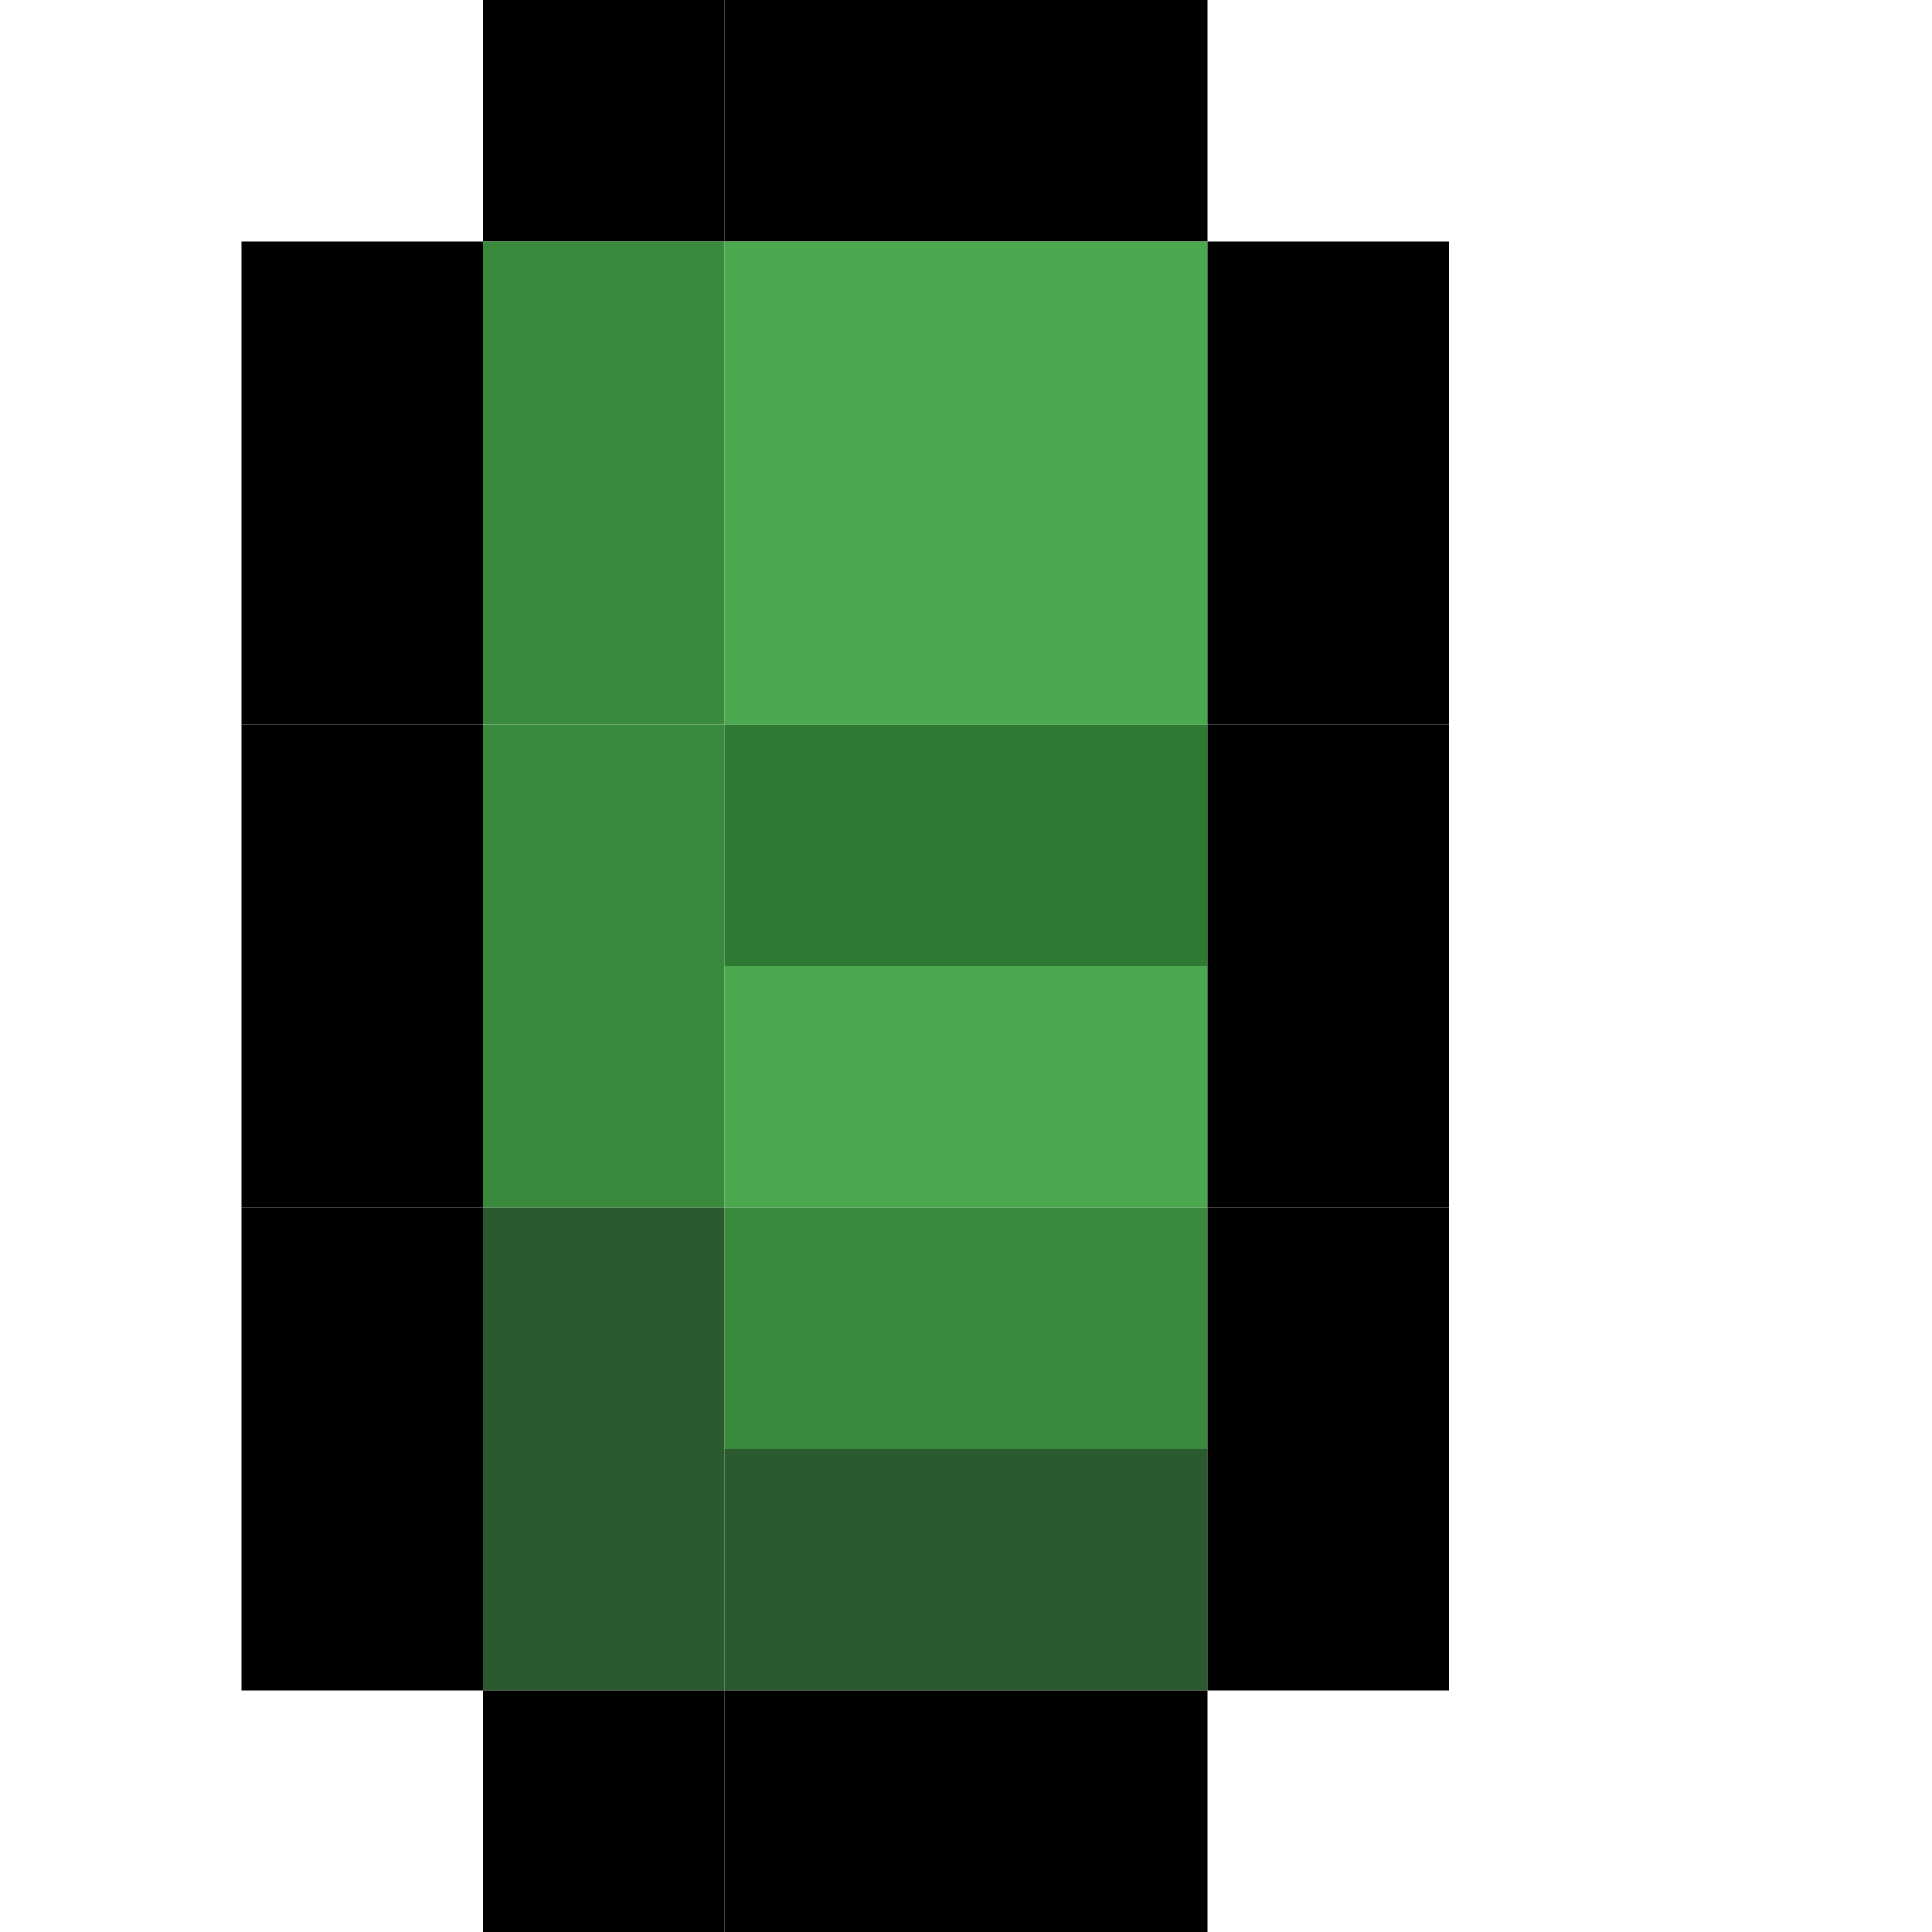
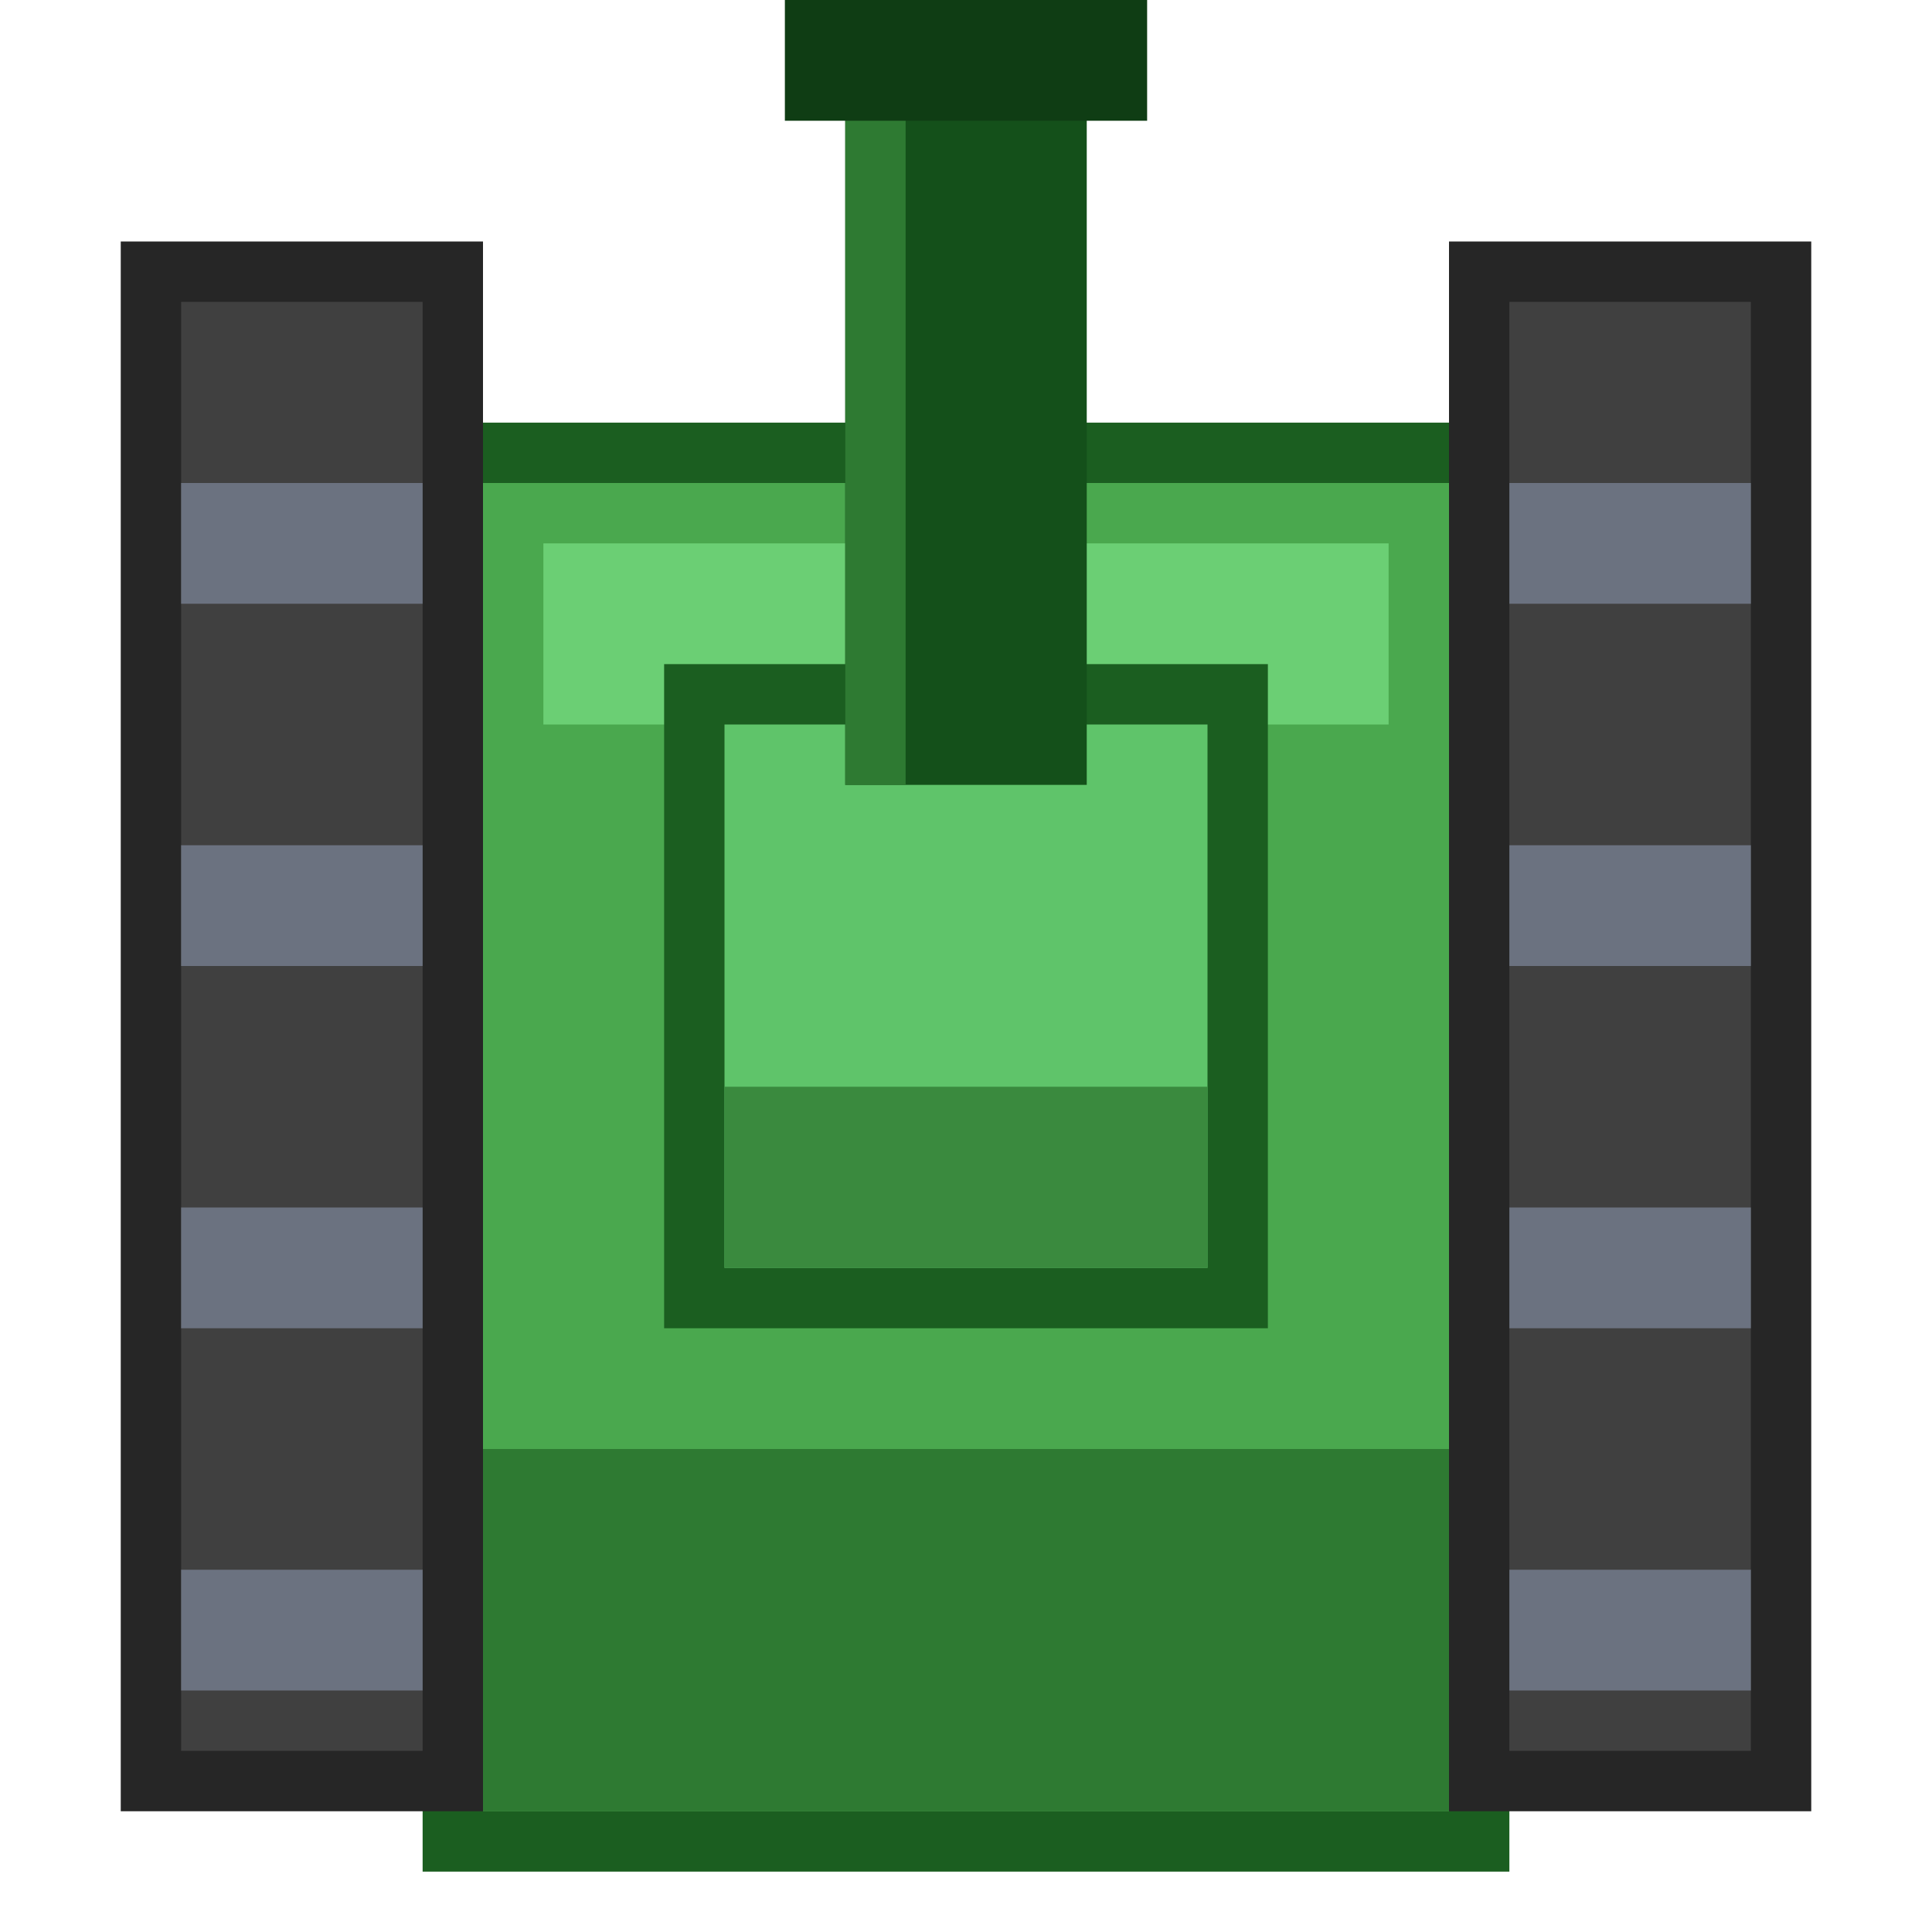
<svg xmlns="http://www.w3.org/2000/svg" width="32" height="32" viewBox="0 0 32 32">
-   <rect x="8" y="0" width="4" height="4" fill="#000" />
-   <rect x="12" y="0" width="4" height="4" fill="#000" />
-   <rect x="16" y="0" width="4" height="4" fill="#000" />
-   <rect x="4" y="4" width="4" height="4" fill="#000" />
-   <rect x="8" y="4" width="4" height="4" fill="#3A8A3E" />
-   <rect x="12" y="4" width="4" height="4" fill="#4AA84E" />
-   <rect x="16" y="4" width="4" height="4" fill="#4AA84E" />
-   <rect x="20" y="4" width="4" height="4" fill="#000" />
-   <rect x="4" y="8" width="4" height="4" fill="#000" />
-   <rect x="8" y="8" width="4" height="4" fill="#3A8A3E" />
-   <rect x="12" y="8" width="4" height="4" fill="#4AA84E" />
-   <rect x="16" y="8" width="4" height="4" fill="#4AA84E" />
-   <rect x="20" y="8" width="4" height="4" fill="#000" />
-   <rect x="4" y="12" width="4" height="4" fill="#000" />
-   <rect x="8" y="12" width="4" height="4" fill="#3A8A3E" />
-   <rect x="12" y="12" width="4" height="4" fill="#2E7A32" />
-   <rect x="16" y="12" width="4" height="4" fill="#2E7A32" />
-   <rect x="20" y="12" width="4" height="4" fill="#000" />
-   <rect x="4" y="16" width="4" height="4" fill="#000" />
-   <rect x="8" y="16" width="4" height="4" fill="#3A8A3E" />
-   <rect x="12" y="16" width="4" height="4" fill="#4AA84E" />
-   <rect x="16" y="16" width="4" height="4" fill="#4AA84E" />
-   <rect x="20" y="16" width="4" height="4" fill="#000" />
-   <rect x="4" y="20" width="4" height="4" fill="#000" />
-   <rect x="8" y="20" width="4" height="4" fill="#2A5A2E" />
-   <rect x="12" y="20" width="4" height="4" fill="#3A8A3E" />
-   <rect x="16" y="20" width="4" height="4" fill="#3A8A3E" />
-   <rect x="20" y="20" width="4" height="4" fill="#000" />
-   <rect x="4" y="24" width="4" height="4" fill="#000" />
-   <rect x="8" y="24" width="4" height="4" fill="#2A5A2E" />
-   <rect x="12" y="24" width="4" height="4" fill="#2A5A2E" />
-   <rect x="16" y="24" width="4" height="4" fill="#2A5A2E" />
-   <rect x="20" y="24" width="4" height="4" fill="#000" />
-   <rect x="8" y="28" width="4" height="4" fill="#000" />
-   <rect x="12" y="28" width="4" height="4" fill="#000" />
-   <rect x="16" y="28" width="4" height="4" fill="#000" />
+   <rect x="7" y="7" width="18" height="24" fill="#1B5E20" />
+   <rect x="8" y="8" width="16" height="22" fill="#4AA84E" />
+   <rect x="8" y="24" width="16" height="6" fill="#2E7A32" />
+   <rect x="9" y="9" width="14" height="3" fill="#6BCF74" />
+   <rect x="2" y="4" width="6" height="26" fill="#262626" />
+   <rect x="3" y="5" width="4" height="24" fill="#404040" />
+   <rect x="3" y="8" width="4" height="2" fill="#6b7280" />
+   <rect x="3" y="14" width="4" height="2" fill="#6b7280" />
+   <rect x="3" y="20" width="4" height="2" fill="#6b7280" />
+   <rect x="3" y="26" width="4" height="2" fill="#6b7280" />
+   <rect x="24" y="4" width="6" height="26" fill="#262626" />
+   <rect x="25" y="5" width="4" height="24" fill="#404040" />
+   <rect x="25" y="8" width="4" height="2" fill="#6b7280" />
+   <rect x="25" y="14" width="4" height="2" fill="#6b7280" />
+   <rect x="25" y="20" width="4" height="2" fill="#6b7280" />
+   <rect x="25" y="26" width="4" height="2" fill="#6b7280" />
+   <rect x="11" y="11" width="10" height="11" fill="#1B5E20" />
+   <rect x="12" y="12" width="8" height="9" fill="#5FC46A" />
+   <rect x="12" y="18" width="8" height="3" fill="#3A8A3E" />
+   <rect x="14" y="0" width="4" height="13" fill="#14501A" />
+   <rect x="14" y="0" width="1" height="13" fill="#2E7A32" />
+   <rect x="13" y="0" width="6" height="2" fill="#0F3D14" />
</svg>
